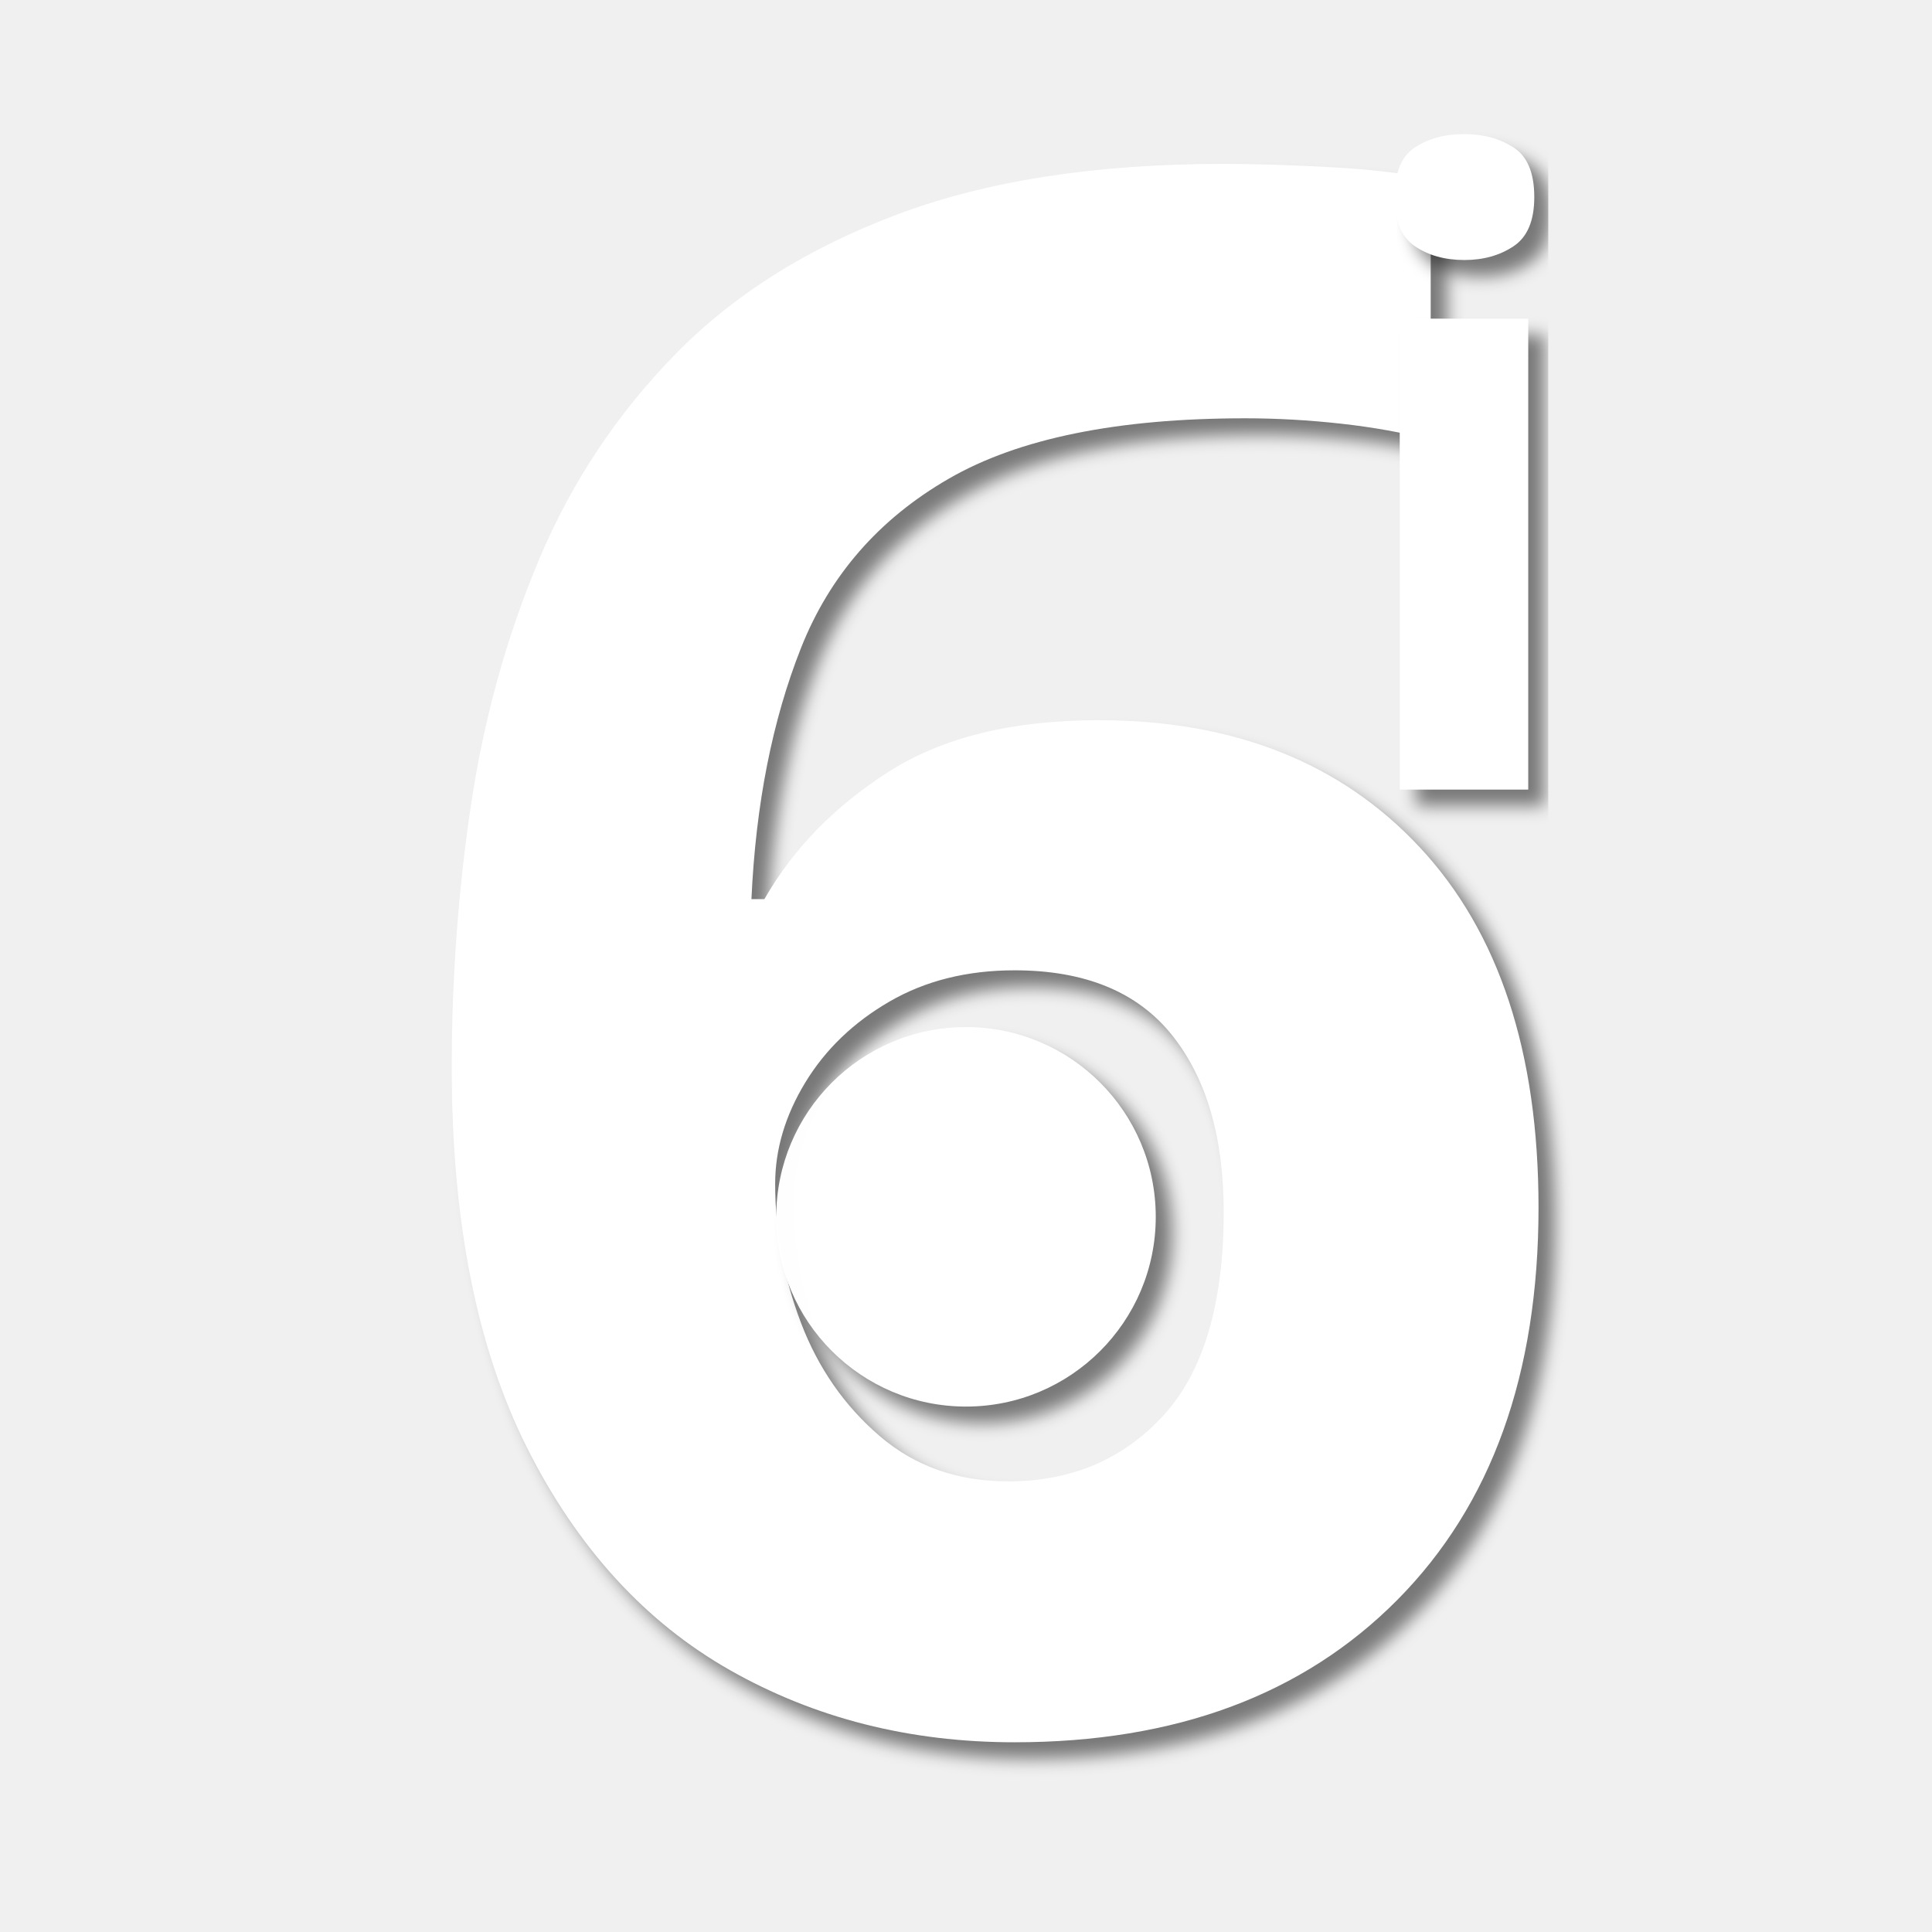
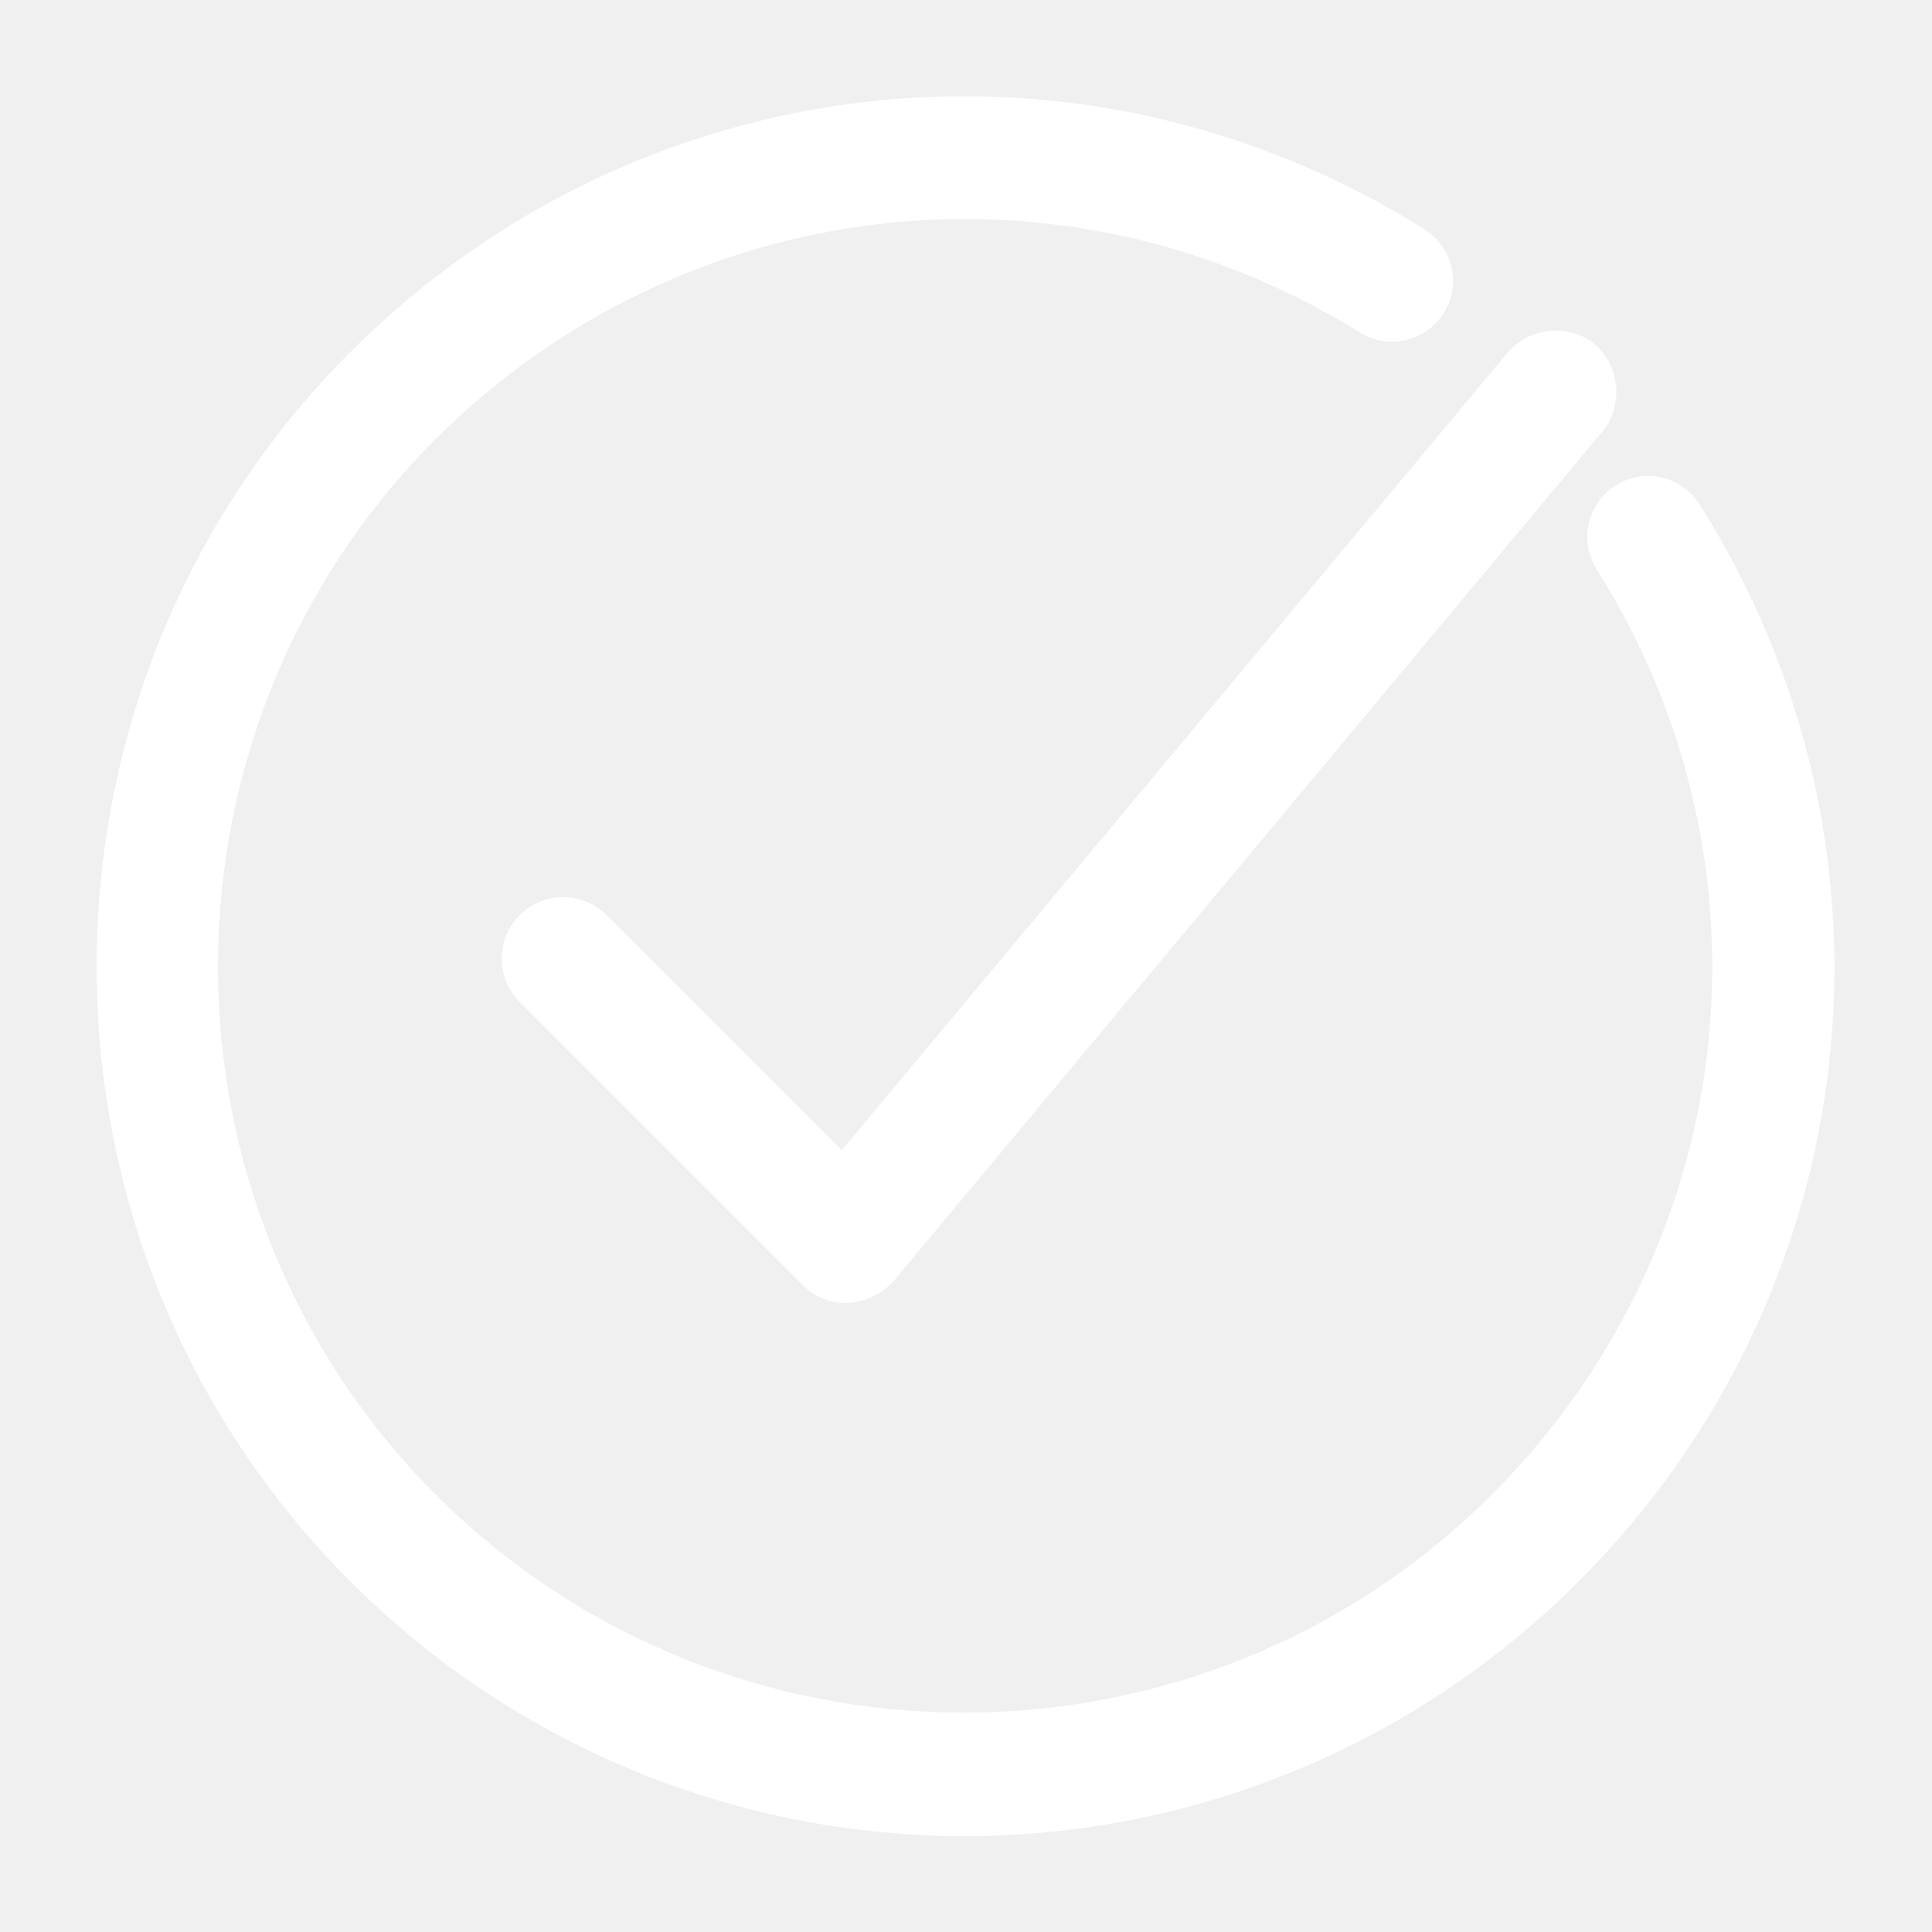
- <svg xmlns="http://www.w3.org/2000/svg" width="200mm" height="200mm" viewBox="0 0 708.661 708.661" id="svg2" version="1.1">
-   <defs id="defs4">
-     <filter style="color-interpolation-filters:sRGB;" id="filter4239">
-       <feFlood flood-opacity="0.498" flood-color="rgb(0,0,0)" result="flood" id="feFlood4241" />
-       <feComposite in="flood" in2="SourceGraphic" operator="in" result="composite1" id="feComposite4243" />
-       <feGaussianBlur in="composite1" stdDeviation="3" result="blur" id="feGaussianBlur4245" />
-       <feOffset dx="6" dy="6" result="offset" id="feOffset4247" />
-       <feComposite in="SourceGraphic" in2="offset" operator="over" result="composite2" id="feComposite4249" />
-     </filter>
-     <filter style="color-interpolation-filters:sRGB;" id="filter4251">
-       <feFlood flood-opacity="0.498" flood-color="rgb(0,0,0)" result="flood" id="feFlood4253" />
-       <feComposite in="flood" in2="SourceGraphic" operator="in" result="composite1" id="feComposite4255" />
-       <feGaussianBlur in="composite1" stdDeviation="3" result="blur" id="feGaussianBlur4257" />
-       <feOffset dx="6" dy="6" result="offset" id="feOffset4259" />
-       <feComposite in="SourceGraphic" in2="offset" operator="over" result="composite2" id="feComposite4261" />
-     </filter>
-     <filter style="color-interpolation-filters:sRGB;" id="filter4263">
-       <feFlood flood-opacity="0.498" flood-color="rgb(0,0,0)" result="flood" id="feFlood4265" />
-       <feComposite in="flood" in2="SourceGraphic" operator="in" result="composite1" id="feComposite4267" />
-       <feGaussianBlur in="composite1" stdDeviation="3" result="blur" id="feGaussianBlur4269" />
-       <feOffset dx="6" dy="6" result="offset" id="feOffset4271" />
-       <feComposite in="SourceGraphic" in2="offset" operator="over" result="composite2" id="feComposite4273" />
-     </filter>
-   </defs>
-   <g id="layer1" transform="translate(0,-343.7008)">
-     <text xml:space="preserve" style="font-style:normal;font-weight:normal;font-size:790.954px;line-height:125%;font-family:sans-serif;letter-spacing:0px;word-spacing:0px;baseline-shift:baseline;fill:#ffffff;fill-opacity:1;stroke:none;stroke-width:1px;stroke-linecap:butt;stroke-linejoin:miter;stroke-opacity:1;filter:url(#filter4263);" x="138.005" y="974.865" id="text4136">
-       <tspan id="tspan4138" x="138.005" y="974.865" style="font-style:normal;font-variant:normal;font-weight:bold;font-stretch:normal;font-size:790.954px;font-family:'Odin Rounded';-inkscape-font-specification:'Odin Rounded Bold';baseline-shift:baseline;fill:#ffffff;">6<tspan style="font-size:514.12px;baseline-shift:super;fill:#ffffff;" id="tspan4148" />
-       </tspan>
-     </text>
-     <flowRoot xml:space="preserve" id="flowRoot4140" style="font-style:normal;font-weight:normal;font-size:40px;line-height:125%;font-family:sans-serif;letter-spacing:0px;word-spacing:0px;fill:#000000;fill-opacity:1;stroke:none;stroke-width:1px;stroke-linecap:butt;stroke-linejoin:miter;stroke-opacity:1">
-       <flowRegion id="flowRegion4142">
-         <rect id="rect4144" width="513.157" height="521.239" x="98.995" y="115.951" />
-       </flowRegion>
-       <flowPara id="flowPara4146" />
-     </flowRoot>
-     <text xml:space="preserve" style="font-style:normal;font-weight:normal;font-size:50.621px;line-height:125%;font-family:sans-serif;letter-spacing:0px;word-spacing:0px;fill:#ffffff;fill-opacity:1;stroke:none;stroke-width:1px;stroke-linecap:butt;stroke-linejoin:miter;stroke-opacity:1;filter:url(#filter4251);" x="488.751" y="633.324" id="text4152">
-       <tspan id="tspan4154" x="488.751" y="633.324" style="font-style:normal;font-variant:normal;font-weight:bold;font-stretch:normal;font-size:316.381px;font-family:'Odin Rounded';-inkscape-font-specification:'Odin Rounded Bold';fill:#ffffff;">i </tspan>
-     </text>
-     <circle style="opacity:0.99;fill:#ffffff;fill-opacity:1;stroke:none;stroke-width:1.266;stroke-opacity:1;filter:url(#filter4239)" id="path4158" cx="354.331" cy="790.031" r="69.604" />
+ <svg xmlns="http://www.w3.org/2000/svg" version="1.1" viewBox="0 0 129 129" enable-background="new 0 0 129 129" width="512px" height="512px">
+   <g>
+     <g>
+       <path d="m40.5,61.1c-1.6-1.6-4.2-1.6-5.8,0-1.6,1.6-1.6,4.2 0,5.8l18.9,18.9c0.8,0.8 1.8,1.2 2.9,1.2 0.1,0 0.1,0 0.2,0 1.1-0.1 2.2-0.6 3-1.5l47.3-56.7c1.4-1.7 1.2-4.3-0.5-5.8-1.7-1.4-4.3-1.2-5.8,0.5l-44.5,53.3-15.7-15.7z" fill="#FFFFFF" />
+       <path d="m95.1,15.3c-23-14.4-52.5-11-71.7,8.2-22.6,22.6-22.6,59.5 7.10543e-15,82.1 11.3,11.3 26.2,17 41,17s29.7-5.7 41-17c19.3-19.3 22.6-48.9 8.1-71.9-1.2-1.9-3.7-2.5-5.6-1.3-1.9,1.2-2.5,3.7-1.3,5.6 12.5,19.8 9.6,45.2-7,61.8-19.4,19.4-51.1,19.4-70.5,0-19.4-19.4-19.4-51.1 0-70.5 16.6-16.5 41.9-19.4 61.7-7.1 1.9,1.2 4.4,0.6 5.6-1.3 1.2-1.9 0.6-4.4-1.3-5.6z" fill="#FFFFFF" />
+     </g>
  </g>
</svg>
